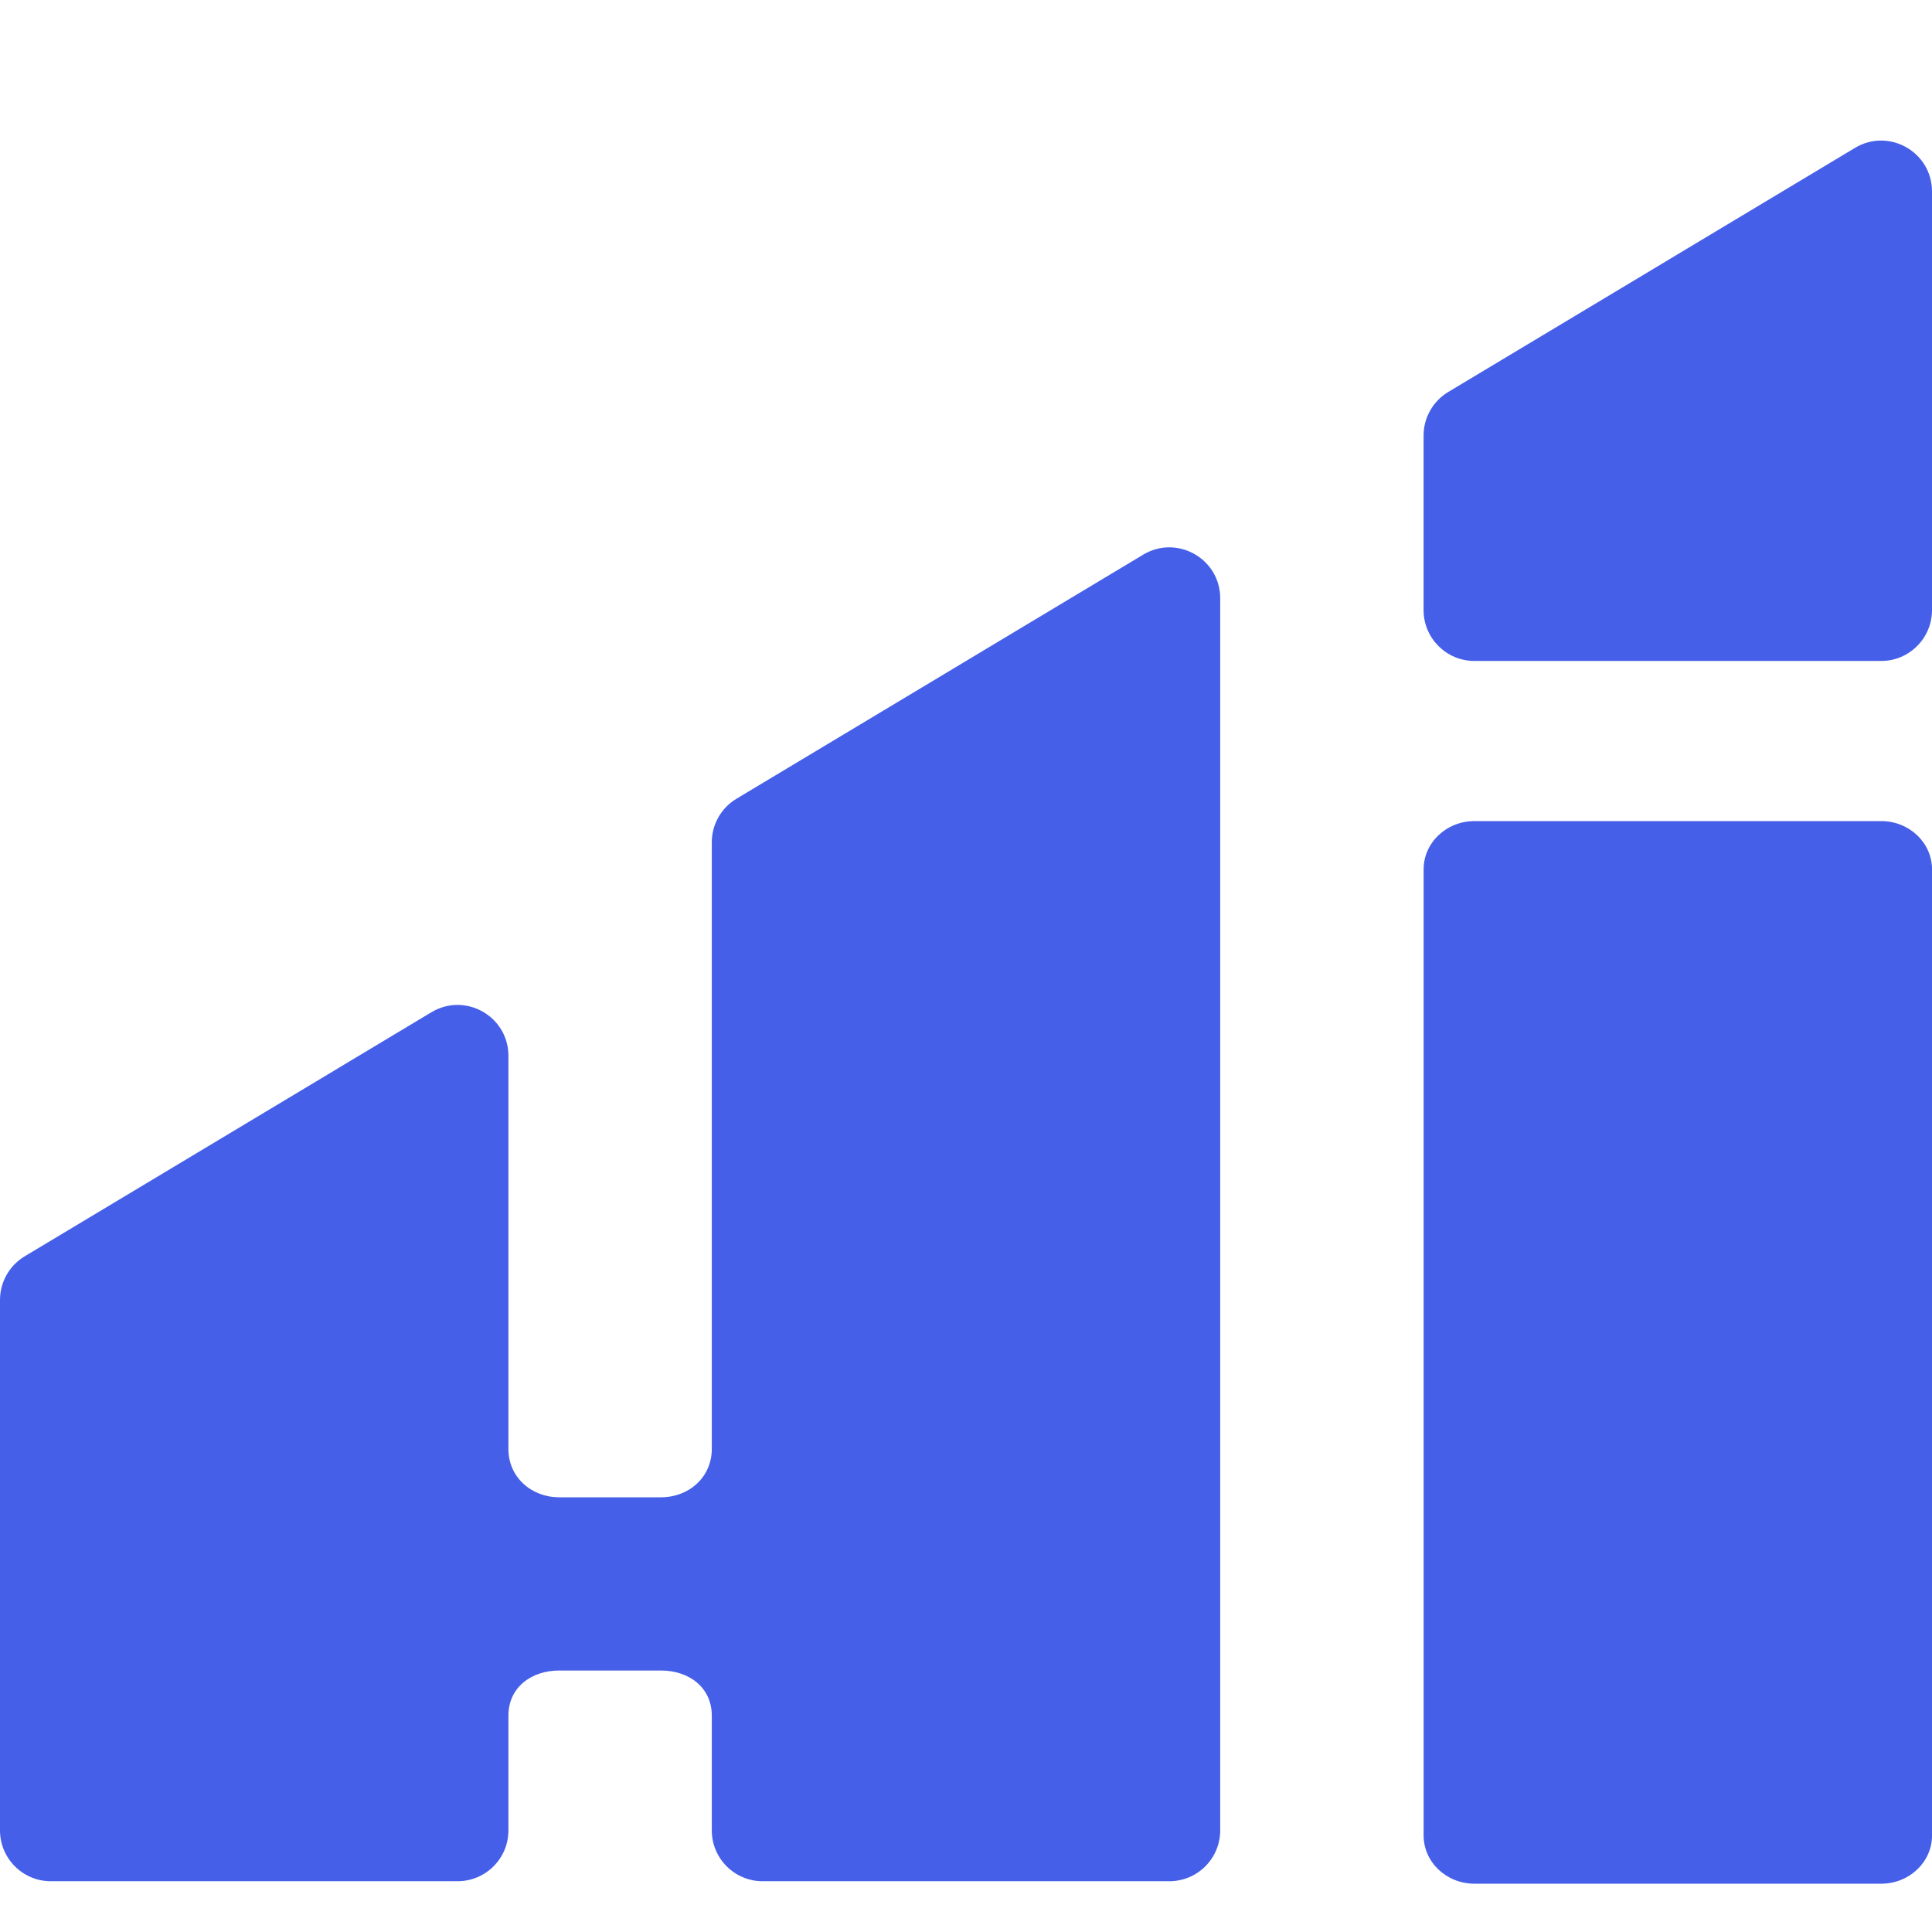
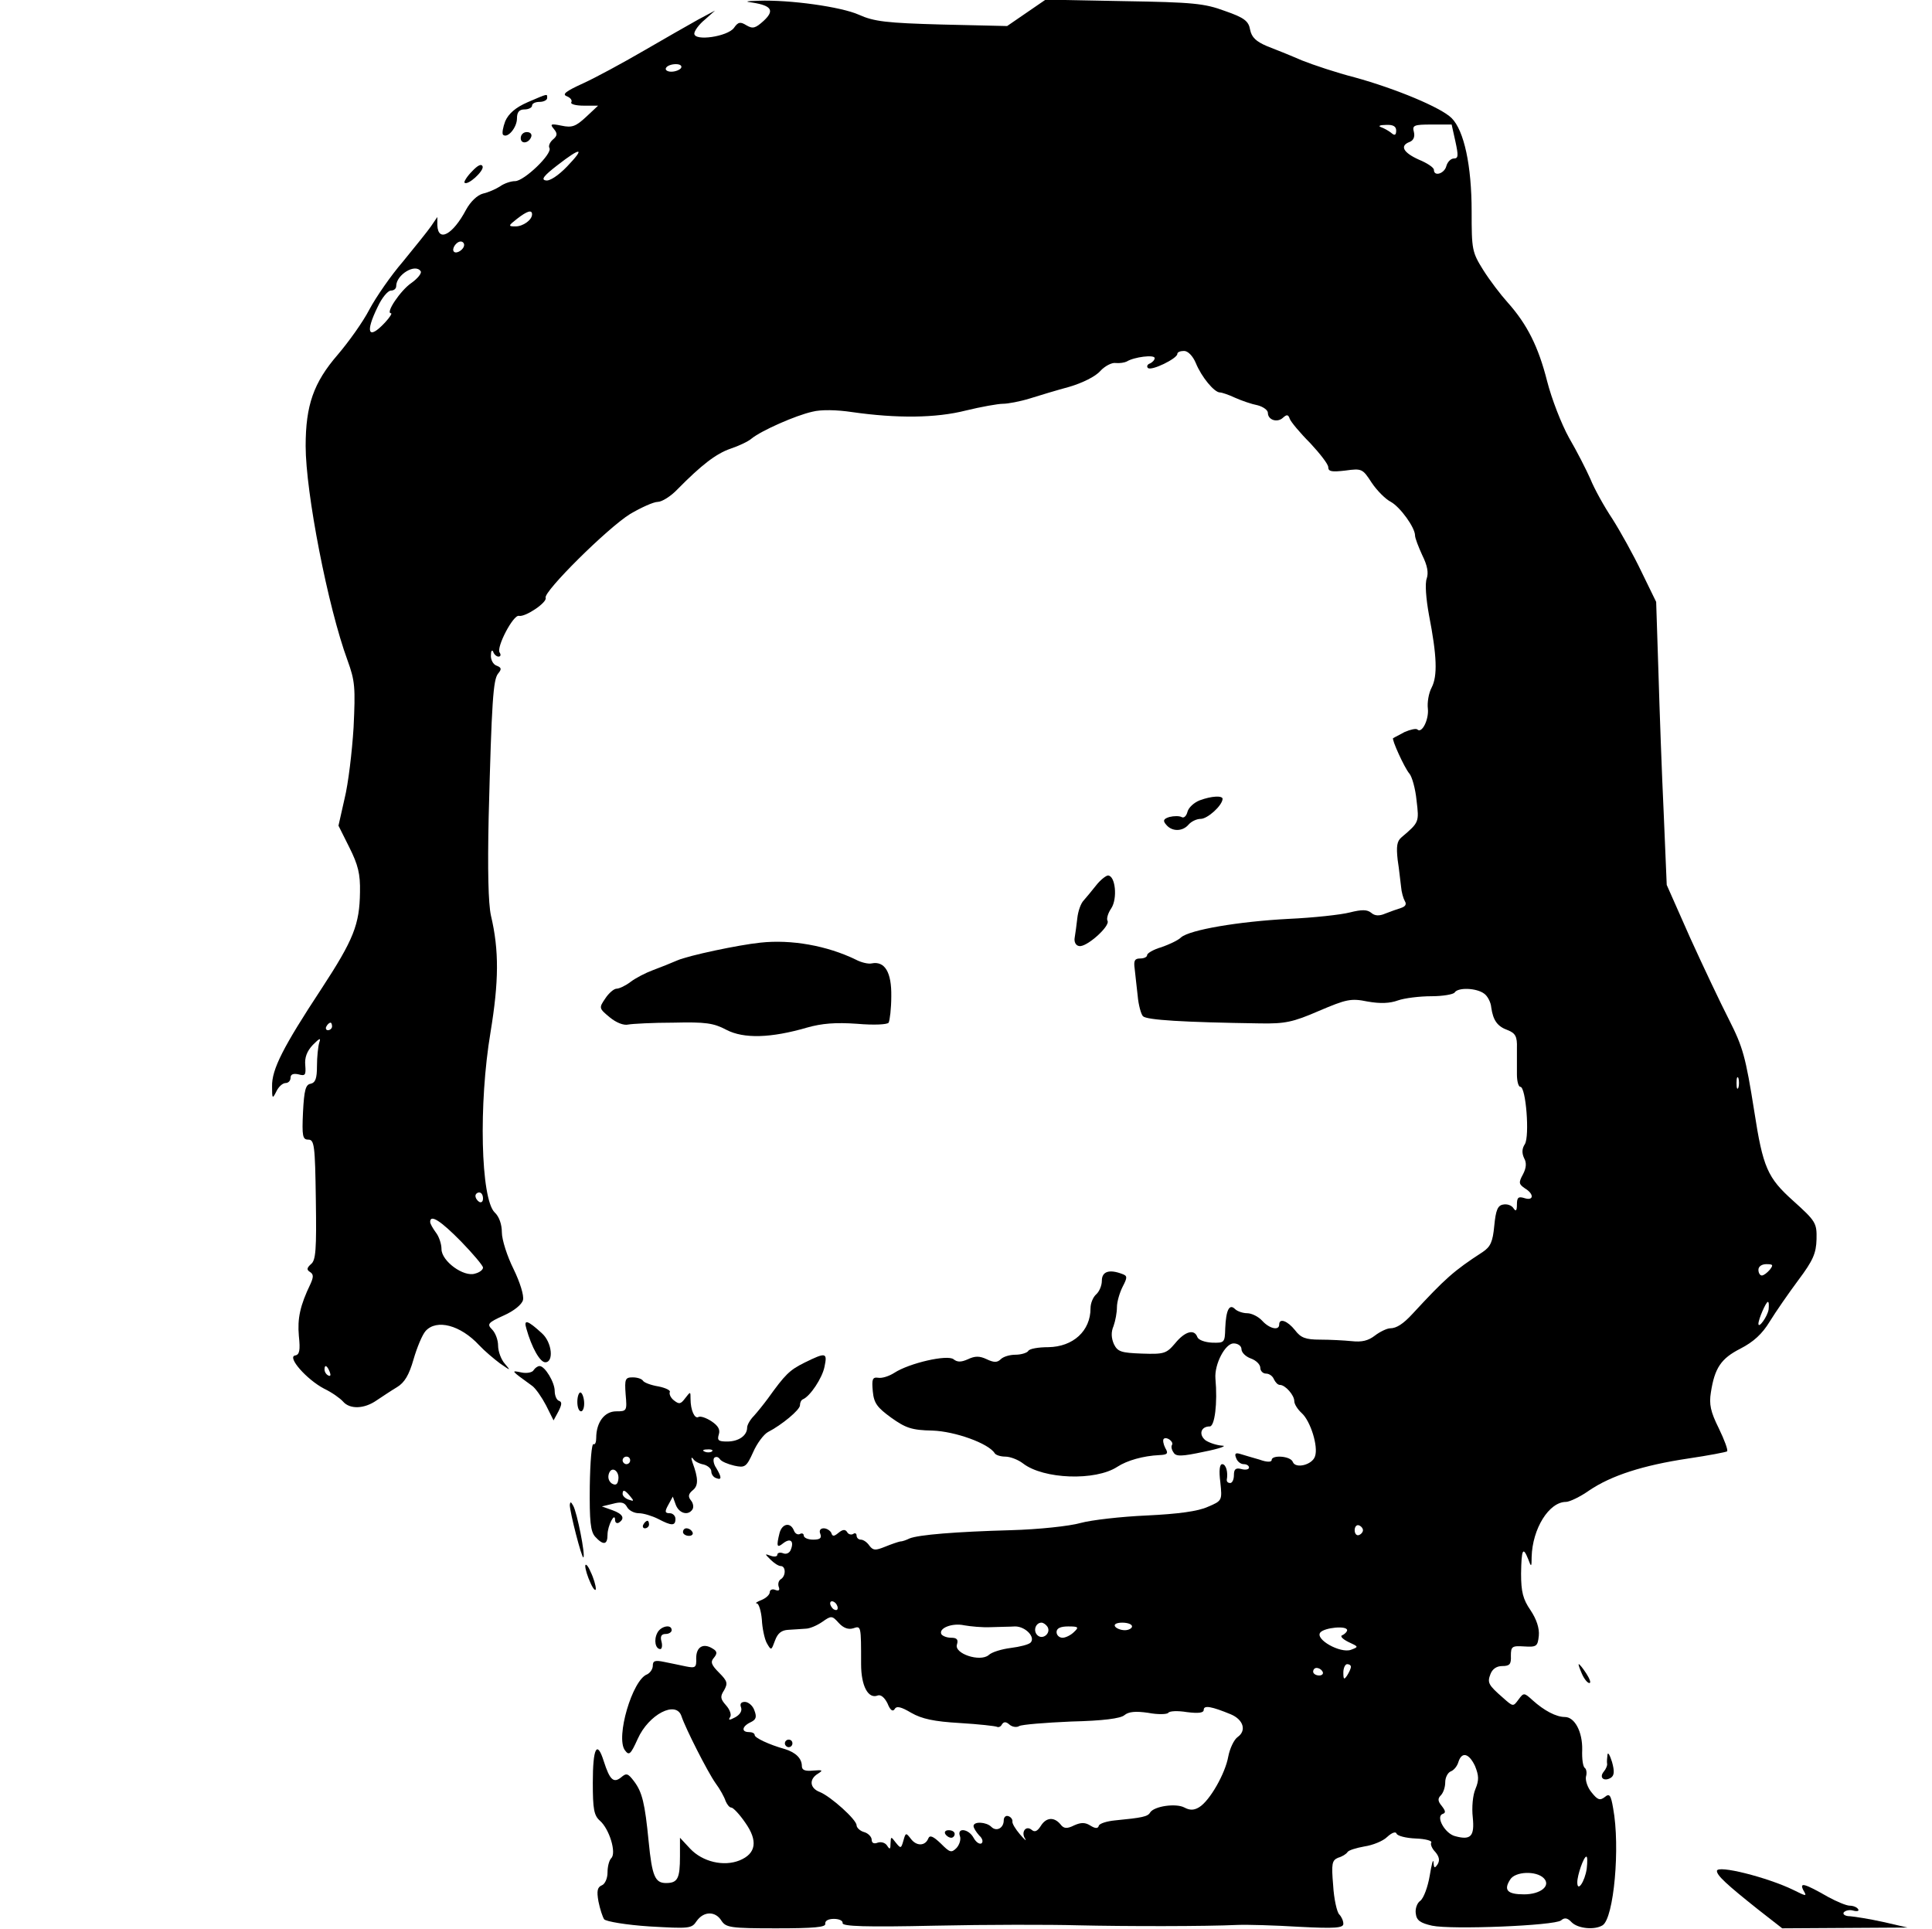
- <svg xmlns="http://www.w3.org/2000/svg" width="64" height="64" viewBox="0 0 64 64" fill="none">
-   <g clip-path="url(#clip0_408_56)">
-     <path d="M47.158 14.428C47.158 13.837 47.468 13.289 47.976 12.984L61.449 4.899C62.572 4.225 64 5.034 64 6.343V20.21C64 21.14 63.246 21.895 62.316 21.895H48.842C47.912 21.895 47.158 21.14 47.158 20.21V14.428Z" fill="#455FE9" />
-     <path fill-rule="evenodd" clip-rule="evenodd" d="M24.397 26.459C23.889 26.764 23.579 27.312 23.579 27.903V43.792L23.579 45.475L23.579 45.476L23.579 48C23.579 48.93 22.825 49.6 21.895 49.6H18.526C17.596 49.6 16.842 48.93 16.842 48V45.475V34.976C16.842 33.667 15.414 32.858 14.291 33.532L0.818 41.617C0.31 41.922 0 42.47 0 43.062V60.634C0 61.564 0.754 62.318 1.684 62.318H15.158C16.088 62.318 16.842 61.564 16.842 60.634V58.949V56.831C16.842 55.901 17.596 55.338 18.526 55.338H21.895C22.825 55.338 23.579 55.901 23.579 56.831V58.949L23.579 60.634C23.579 61.564 24.333 62.318 25.263 62.318H38.737C39.667 62.318 40.421 61.564 40.421 60.634V45.476V43.792V19.818C40.421 18.509 38.993 17.7 37.87 18.374L24.397 26.459Z" fill="#455FE9" />
-     <path d="M47.159 28.8V60.8C47.159 61.684 47.913 62.4 48.843 62.4H62.317C63.247 62.4 64.001 61.684 64.001 60.8V28.8C64.001 27.916 63.247 27.2 62.317 27.2H48.843C47.913 27.2 47.159 27.916 47.159 28.8Z" fill="#455FE9" />
+ <svg xmlns="http://www.w3.org/2000/svg" version="1.0" width="512pt" height="511pt" viewBox="0 0 512 511" preserveAspectRatio="xMidYMid meet">
+   <g transform="translate(0,511) scale(0.1,-0.1)" fill="#000000" stroke="none">
+     <path d="M1995 5103 c50 -8 58 -21 29 -48 -22 -20 -29 -22 -46 -12 -16 10 -22 9 -33 -7 -17 -23 -105 -36 -105 -15 0 7 12 24 28 37 l27 24 -45 -24 c-25 -14 -90 -51 -145 -83 -55 -32 -127 -71 -160 -86 -46 -21 -56 -29 -43 -34 10 -4 15 -11 12 -16 -3 -5 12 -9 33 -9 l38 0 -32 -30 c-27 -25 -37 -29 -65 -23 -29 6 -31 4 -20 -9 10 -12 9 -18 -3 -28 -8 -7 -12 -17 -9 -22 9 -15 -67 -88 -91 -88 -11 0 -29 -6 -40 -14 -11 -7 -31 -16 -45 -19 -15 -4 -33 -21 -45 -43 -35 -66 -74 -87 -76 -41 l0 22 -17 -25 c-9 -13 -43 -55 -74 -93 -32 -37 -72 -95 -89 -127 -17 -33 -55 -86 -84 -120 -64 -74 -85 -134 -85 -242 0 -123 59 -427 111 -568 20 -55 21 -72 16 -178 -4 -64 -14 -149 -24 -189 l-16 -71 29 -58 c23 -46 29 -70 28 -118 -1 -86 -17 -126 -102 -256 -102 -155 -132 -214 -131 -259 0 -33 1 -34 11 -14 6 13 17 23 25 23 7 0 13 6 13 14 0 9 7 12 21 9 18 -5 20 -2 18 24 -2 20 4 37 20 54 18 18 22 20 17 6 -3 -10 -6 -38 -6 -62 0 -33 -4 -44 -17 -47 -13 -2 -17 -17 -20 -75 -3 -64 -1 -73 14 -73 16 0 18 -15 20 -159 2 -133 0 -161 -13 -171 -11 -10 -12 -15 -2 -21 9 -6 9 -13 1 -31 -28 -58 -35 -92 -31 -138 4 -38 2 -50 -10 -52 -22 -4 31 -64 77 -88 21 -10 43 -26 50 -34 18 -21 56 -20 89 3 15 10 39 26 54 35 20 12 32 32 44 74 9 31 23 65 32 75 29 32 92 16 142 -38 14 -15 39 -36 55 -48 29 -20 29 -20 13 -1 -10 11 -18 33 -18 48 0 15 -7 34 -16 43 -14 14 -11 18 31 37 27 12 48 29 51 41 3 12 -8 47 -25 82 -17 34 -31 78 -31 97 0 21 -7 42 -19 53 -37 36 -43 288 -11 478 22 134 23 216 1 309 -7 32 -9 121 -6 260 8 309 12 365 25 381 10 12 9 16 -4 21 -9 3 -16 16 -15 28 0 11 3 15 6 9 2 -7 9 -13 14 -13 6 0 7 5 3 11 -9 14 36 100 51 97 17 -4 76 36 71 48 -6 16 163 184 224 222 29 17 62 32 73 32 11 0 35 15 52 33 64 65 103 95 141 108 21 7 47 19 56 27 26 21 116 61 161 71 23 6 65 5 105 -1 119 -17 222 -16 301 4 41 10 86 18 99 18 13 0 45 6 71 14 25 8 72 22 105 31 34 10 69 27 82 42 12 13 31 23 41 21 10 -1 23 1 29 4 19 12 74 19 74 9 0 -5 -6 -11 -12 -14 -7 -2 -10 -8 -6 -12 9 -9 78 25 78 37 0 5 8 8 18 8 10 0 23 -13 31 -32 15 -37 49 -78 64 -78 5 0 23 -6 40 -14 18 -8 44 -17 60 -20 15 -4 27 -13 27 -20 0 -19 25 -27 40 -13 10 9 14 9 18 -3 3 -8 27 -37 54 -64 26 -28 48 -56 48 -64 0 -12 10 -13 45 -9 44 6 46 5 70 -32 14 -21 37 -44 51 -51 25 -14 64 -68 64 -89 0 -7 9 -30 19 -52 14 -28 17 -47 12 -62 -5 -13 -2 -53 6 -97 21 -108 23 -161 7 -192 -8 -15 -12 -40 -10 -56 3 -29 -16 -67 -28 -55 -3 3 -18 0 -34 -7 -15 -8 -28 -15 -30 -16 -5 -2 30 -79 43 -94 7 -8 16 -40 19 -71 7 -58 7 -58 -40 -98 -12 -10 -14 -24 -10 -60 4 -25 7 -57 9 -71 1 -14 6 -31 10 -38 5 -8 2 -14 -10 -18 -10 -3 -29 -10 -42 -15 -16 -7 -28 -6 -37 2 -11 9 -25 9 -57 1 -23 -6 -96 -14 -162 -17 -133 -7 -262 -29 -285 -49 -8 -8 -32 -19 -52 -26 -21 -6 -38 -16 -38 -21 0 -5 -8 -9 -19 -9 -14 0 -17 -6 -14 -27 2 -16 5 -48 8 -72 2 -24 9 -49 14 -54 10 -10 106 -16 311 -19 65 -1 86 3 155 33 73 31 85 34 129 25 34 -6 59 -5 81 3 17 6 57 11 88 11 31 0 59 5 62 10 9 14 58 12 78 -3 9 -6 18 -23 19 -37 5 -34 16 -50 44 -60 20 -8 25 -17 24 -47 0 -21 0 -53 0 -70 0 -18 4 -33 9 -33 15 0 25 -131 12 -152 -8 -12 -8 -24 -2 -37 7 -12 6 -26 -3 -43 -12 -22 -11 -26 5 -37 25 -15 24 -34 -1 -26 -16 5 -20 2 -20 -17 0 -17 -3 -19 -9 -10 -5 8 -17 12 -27 10 -15 -2 -20 -15 -24 -56 -4 -43 -10 -56 -31 -70 -77 -50 -99 -70 -186 -164 -24 -26 -42 -38 -59 -38 -8 0 -27 -9 -40 -19 -18 -14 -35 -18 -62 -15 -20 2 -58 4 -84 4 -38 0 -51 5 -66 25 -20 25 -42 33 -42 15 0 -17 -26 -11 -45 10 -10 11 -28 20 -40 20 -11 0 -26 5 -32 11 -15 15 -24 -2 -26 -51 -1 -38 -2 -39 -35 -38 -19 1 -36 7 -39 15 -8 22 -33 15 -59 -17 -23 -27 -29 -29 -88 -27 -55 2 -64 5 -74 25 -7 16 -8 32 -1 48 5 14 9 36 9 50 0 14 7 38 15 54 13 25 13 29 -1 34 -34 13 -54 7 -54 -18 0 -13 -7 -29 -15 -36 -8 -7 -15 -23 -15 -37 0 -60 -46 -102 -112 -103 -26 0 -50 -4 -53 -10 -3 -5 -19 -10 -34 -10 -15 0 -32 -5 -39 -12 -9 -9 -18 -9 -37 0 -19 9 -31 9 -50 0 -18 -8 -28 -8 -38 0 -16 13 -117 -10 -157 -36 -14 -9 -33 -15 -43 -13 -15 2 -17 -4 -14 -36 3 -32 12 -43 49 -70 38 -27 54 -33 109 -34 60 -2 149 -34 165 -60 3 -5 16 -9 28 -9 13 0 34 -8 47 -18 54 -42 192 -47 250 -9 26 17 69 29 111 31 22 1 25 4 16 19 -5 10 -7 21 -4 24 7 7 27 -7 22 -16 -3 -4 -1 -13 4 -20 6 -11 21 -11 81 2 41 8 62 16 48 16 -14 1 -33 7 -44 14 -19 15 -13 37 11 37 13 0 21 61 15 127 -3 38 26 93 48 93 12 0 21 -7 21 -15 0 -9 11 -20 25 -25 14 -5 25 -16 25 -25 0 -8 7 -15 15 -15 9 0 18 -7 21 -15 4 -8 10 -15 16 -15 14 0 38 -27 38 -43 0 -8 9 -22 20 -32 23 -21 44 -88 35 -114 -7 -23 -52 -34 -59 -15 -6 16 -56 19 -56 5 0 -6 -13 -6 -32 1 -18 5 -41 12 -51 15 -13 4 -16 1 -11 -11 3 -9 12 -16 20 -16 8 0 14 -4 14 -9 0 -5 -9 -7 -20 -4 -15 4 -20 0 -20 -16 0 -11 -4 -21 -10 -21 -5 0 -9 3 -9 8 4 21 -2 42 -12 42 -7 0 -9 -17 -5 -48 5 -48 5 -49 -33 -65 -26 -12 -79 -19 -162 -23 -68 -3 -147 -12 -176 -20 -28 -8 -110 -17 -185 -19 -144 -4 -244 -12 -268 -22 -8 -4 -19 -8 -25 -8 -5 -1 -23 -7 -40 -14 -25 -10 -31 -10 -41 3 -6 9 -16 16 -23 16 -6 0 -11 5 -11 11 0 5 -4 8 -9 4 -5 -3 -13 -1 -16 5 -5 8 -12 7 -23 -2 -12 -10 -16 -10 -19 0 -3 6 -12 12 -20 12 -9 0 -13 -6 -9 -15 4 -11 -1 -15 -19 -15 -14 0 -25 5 -25 11 0 5 -5 7 -10 4 -6 -3 -13 1 -16 9 -9 23 -31 19 -38 -6 -9 -36 -7 -41 9 -28 19 15 30 7 21 -16 -3 -9 -12 -14 -21 -10 -8 3 -15 1 -15 -4 0 -5 -8 -6 -17 -3 -17 6 -17 6 -1 -10 9 -9 21 -17 27 -17 14 0 14 -27 0 -35 -6 -4 -8 -13 -5 -21 3 -8 0 -11 -10 -7 -7 3 -14 0 -14 -6 0 -7 -10 -16 -22 -21 -13 -5 -18 -9 -12 -9 5 -1 11 -20 13 -43 1 -22 7 -51 13 -62 12 -21 12 -20 22 7 7 19 17 27 35 28 14 1 35 2 46 3 11 0 31 9 44 18 24 17 26 17 44 -3 12 -13 25 -18 38 -14 21 7 21 8 21 -95 0 -58 19 -93 44 -83 8 3 18 -5 26 -21 7 -18 14 -23 19 -15 5 9 17 6 44 -10 28 -16 60 -23 129 -27 50 -3 94 -8 98 -10 4 -2 10 0 13 6 5 8 11 8 20 0 8 -7 20 -8 26 -4 7 4 69 9 138 12 84 2 131 8 141 17 11 9 29 11 63 6 26 -5 50 -4 53 0 3 5 25 6 49 2 32 -4 45 -2 45 6 0 13 21 9 72 -12 33 -14 42 -43 18 -60 -10 -7 -21 -31 -25 -52 -8 -45 -49 -117 -77 -134 -13 -8 -24 -9 -39 -1 -22 12 -80 4 -91 -13 -6 -11 -21 -14 -93 -21 -21 -2 -41 -8 -43 -14 -2 -8 -9 -8 -22 0 -14 9 -25 9 -43 1 -20 -10 -28 -9 -37 3 -17 20 -38 18 -52 -5 -9 -14 -16 -17 -24 -10 -16 13 -29 -7 -17 -24 4 -7 -2 -2 -14 12 -12 14 -21 29 -20 34 1 5 -4 12 -10 14 -7 3 -13 -2 -13 -11 0 -20 -19 -31 -33 -17 -13 13 -47 15 -47 2 0 -5 7 -16 15 -25 9 -8 11 -17 6 -21 -6 -3 -15 4 -21 15 -13 24 -45 28 -36 4 3 -8 -1 -22 -9 -31 -14 -14 -18 -12 -42 12 -20 19 -29 23 -33 13 -8 -20 -31 -21 -46 -1 -13 17 -14 17 -20 -5 -6 -21 -7 -21 -20 -5 -13 17 -13 17 -14 -2 0 -16 -2 -17 -9 -6 -5 8 -16 11 -25 8 -10 -4 -16 -1 -16 8 0 7 -9 17 -20 20 -11 3 -20 12 -20 18 0 15 -68 76 -97 88 -27 10 -30 34 -5 49 14 9 12 10 -13 8 -21 -2 -30 1 -30 12 0 20 -16 36 -45 45 -43 12 -80 30 -80 37 0 5 -7 8 -15 8 -21 0 -19 15 4 26 15 7 17 14 10 32 -4 12 -16 22 -25 22 -10 0 -14 -5 -10 -15 3 -9 -3 -19 -16 -26 -15 -8 -19 -8 -13 1 4 6 -1 20 -11 31 -15 17 -16 23 -5 40 10 18 9 24 -13 46 -21 21 -24 29 -14 40 9 11 9 17 -3 24 -25 16 -44 5 -44 -25 1 -25 -2 -27 -27 -22 -15 3 -42 9 -58 12 -24 5 -30 3 -30 -10 0 -9 -7 -19 -15 -23 -39 -14 -84 -167 -59 -201 11 -15 15 -12 34 30 29 65 102 103 116 60 11 -33 69 -147 90 -177 12 -16 24 -38 27 -48 4 -9 10 -17 15 -17 5 0 22 -18 37 -40 34 -48 29 -82 -15 -100 -42 -17 -98 -4 -131 31 l-27 29 0 -49 c0 -59 -6 -71 -37 -71 -29 0 -37 18 -46 110 -10 102 -17 131 -39 160 -16 21 -20 22 -34 10 -20 -16 -30 -7 -46 43 -18 57 -29 35 -29 -57 0 -70 3 -87 19 -101 25 -22 44 -85 30 -99 -6 -6 -10 -23 -10 -38 0 -16 -7 -31 -15 -34 -12 -5 -14 -15 -9 -43 4 -20 11 -41 15 -47 5 -6 59 -15 120 -19 105 -6 112 -6 125 14 19 27 50 27 66 1 12 -18 24 -20 145 -20 101 0 132 3 130 12 -1 8 8 13 23 13 14 0 24 -5 23 -11 -2 -9 62 -11 245 -7 136 3 306 3 377 1 130 -3 340 -3 425 1 25 1 98 -1 163 -5 96 -5 117 -3 117 8 0 8 -5 19 -11 25 -6 6 -14 41 -16 77 -5 58 -3 66 13 73 11 3 22 10 25 15 3 5 23 11 45 15 21 3 49 14 60 25 13 12 23 15 25 9 2 -6 25 -12 51 -13 26 -1 44 -6 41 -11 -3 -4 2 -16 11 -25 10 -12 12 -22 6 -32 -8 -12 -10 -11 -11 5 -1 11 -5 -5 -10 -35 -5 -30 -16 -60 -25 -67 -9 -6 -14 -22 -12 -34 2 -18 12 -25 43 -32 51 -11 325 0 342 14 9 8 17 7 28 -5 17 -17 61 -21 82 -8 30 19 47 208 28 310 -6 36 -10 40 -22 30 -13 -10 -19 -8 -35 12 -11 13 -17 32 -15 42 3 10 1 20 -3 23 -5 3 -8 24 -7 48 1 48 -20 87 -46 87 -23 0 -55 17 -85 44 -23 21 -24 21 -38 2 -14 -19 -14 -19 -41 5 -39 34 -42 40 -33 63 5 13 16 21 31 21 20 0 24 5 23 27 0 25 3 27 35 25 33 -2 36 0 39 28 2 20 -6 44 -22 68 -20 29 -25 49 -25 97 1 65 5 73 19 38 8 -22 9 -21 9 6 2 75 46 146 91 146 9 0 37 13 61 30 59 40 143 67 263 85 54 8 101 17 103 19 3 3 -7 30 -22 61 -22 44 -26 64 -21 95 10 65 27 90 78 116 35 18 58 39 78 72 16 26 50 75 76 110 39 52 47 71 48 108 1 43 -2 48 -62 102 -68 61 -80 88 -103 237 -23 145 -30 170 -67 243 -22 43 -68 140 -103 217 l-62 140 -8 190 c-5 105 -11 273 -14 375 l-6 185 -39 80 c-21 44 -56 107 -77 140 -22 33 -48 80 -58 105 -11 25 -36 74 -57 110 -20 36 -46 103 -58 150 -23 91 -53 151 -105 209 -18 20 -47 58 -64 85 -30 48 -31 54 -31 156 0 121 -20 214 -53 247 -28 28 -148 78 -257 108 -47 12 -110 33 -140 45 -30 13 -72 30 -93 38 -28 12 -40 23 -44 43 -4 23 -15 32 -67 50 -54 20 -84 23 -268 26 l-207 4 -51 -35 -51 -35 -173 4 c-147 4 -180 8 -220 26 -47 21 -183 40 -266 37 -34 -1 -38 -2 -15 -5z m-190 -173 c-3 -5 -15 -10 -26 -10 -11 0 -17 5 -14 10 3 6 15 10 26 10 11 0 17 -4 14 -10z m1895 -166 c0 -12 -4 -14 -12 -7 -7 6 -20 13 -28 16 -9 3 -3 6 13 6 19 1 27 -4 27 -15z m157 -29 c8 -37 8 -45 -4 -45 -8 0 -17 -9 -20 -20 -5 -20 -33 -29 -33 -10 0 6 -18 18 -40 27 -42 19 -51 37 -24 47 10 4 14 14 11 26 -5 18 0 20 47 20 l53 0 10 -45z m-2354 -66 c-23 -24 -47 -40 -57 -37 -13 2 -4 13 31 40 63 49 75 48 26 -3z m-93 -127 c0 -15 -24 -32 -44 -32 -20 0 -19 2 4 20 27 21 40 25 40 12z m-180 -81 c0 -12 -20 -25 -27 -18 -7 7 6 27 18 27 5 0 9 -4 9 -9z m-115 -70 c3 -5 -8 -19 -25 -31 -29 -20 -69 -80 -54 -80 4 0 -3 -11 -16 -25 -44 -47 -53 -27 -19 42 11 24 27 43 35 43 8 0 14 5 14 12 0 30 51 61 65 39z m-235 -2001 c0 -5 -5 -10 -11 -10 -5 0 -7 5 -4 10 3 6 8 10 11 10 2 0 4 -4 4 -10z m3727 -162 c-3 -7 -5 -2 -5 12 0 14 2 19 5 13 2 -7 2 -19 0 -25z m-3327 -294 c0 -8 -4 -12 -10 -9 -5 3 -10 10 -10 16 0 5 5 9 10 9 6 0 10 -7 10 -16z m-58 -114 c32 -33 58 -64 58 -69 0 -6 -9 -13 -21 -16 -30 -10 -89 33 -89 65 0 14 -7 34 -15 44 -8 11 -15 23 -15 28 0 21 28 3 82 -52z m3468 -75 c-7 -8 -16 -15 -21 -15 -5 0 -9 7 -9 15 0 9 9 15 21 15 18 0 19 -2 9 -15z m-3 -105 c-3 -19 -27 -52 -27 -38 0 12 20 58 25 58 3 0 3 -9 2 -20z m-3813 -166 c3 -8 2 -12 -4 -9 -6 3 -10 10 -10 16 0 14 7 11 14 -7z m2738 -419 c0 -5 -5 -11 -11 -13 -6 -2 -11 4 -11 13 0 9 5 15 11 13 6 -2 11 -8 11 -13z m-1392 -206 c0 -6 -4 -7 -10 -4 -5 3 -10 11 -10 16 0 6 5 7 10 4 6 -3 10 -11 10 -16z m405 -51 c22 1 51 1 65 2 28 0 55 -29 41 -43 -5 -5 -28 -11 -52 -14 -24 -3 -51 -11 -59 -19 -23 -19 -92 4 -84 28 4 13 0 18 -15 18 -11 0 -22 4 -26 9 -9 16 28 31 60 24 17 -3 48 -6 70 -5z m151 1 c10 -17 -13 -36 -27 -22 -12 12 -4 33 11 33 5 0 12 -5 16 -11z m224 1 c0 -5 -9 -10 -19 -10 -11 0 -23 5 -26 10 -4 6 5 10 19 10 14 0 26 -4 26 -10z m-154 -15 c-8 -8 -22 -15 -30 -15 -9 0 -16 7 -16 15 0 10 10 15 31 15 27 0 29 -2 15 -15z m724 5 c0 -4 -6 -10 -12 -13 -8 -2 -1 -10 15 -18 28 -13 28 -13 7 -21 -28 -10 -96 28 -81 46 11 13 71 19 71 6z m10 -97 c0 -5 -5 -15 -10 -23 -8 -12 -10 -11 -10 8 0 12 5 22 10 22 6 0 10 -3 10 -7z m-75 -13 c3 -5 -1 -10 -9 -10 -9 0 -16 5 -16 10 0 6 4 10 9 10 6 0 13 -4 16 -10z m404 -250 c10 -25 11 -37 1 -61 -7 -16 -10 -49 -7 -75 5 -50 -5 -61 -46 -50 -27 6 -53 52 -34 59 9 3 8 8 -2 21 -11 13 -11 20 -3 28 7 7 12 22 12 35 0 13 7 26 15 29 8 3 17 14 20 25 9 28 28 23 44 -11z m296 -272 c-5 -34 -25 -64 -25 -36 0 19 17 68 24 68 3 0 3 -14 1 -32z m-114 -25 c20 -20 -8 -43 -52 -43 -44 0 -55 11 -37 39 13 22 69 24 89 4z" />
+     <path d="M1398 4839 c-32 -14 -50 -30 -59 -50 -6 -16 -9 -32 -6 -36 12 -11 37 19 37 43 0 17 6 24 20 24 11 0 20 5 20 10 0 6 9 10 20 10 11 0 20 5 20 10 0 12 4 13 -52 -11z" />
+     <path d="M1380 4744 c0 -17 22 -14 28 4 2 7 -3 12 -12 12 -9 0 -16 -7 -16 -16z" />
+     <path d="M1251 4656 c-14 -14 -22 -28 -20 -30 8 -9 52 31 48 43 -3 8 -13 3 -28 -13z" />
+     <path d="M3179 2989 c-15 -6 -29 -19 -32 -30 -3 -12 -10 -18 -16 -14 -6 3 -20 3 -32 0 -16 -5 -18 -10 -8 -21 15 -18 43 -18 59 1 7 8 21 15 32 15 18 0 57 35 58 53 0 9 -29 8 -61 -4z" />
+     <path d="M2905 2764 c-11 -14 -26 -32 -33 -40 -8 -8 -15 -29 -17 -47 -2 -17 -5 -41 -7 -52 -2 -11 3 -21 12 -22 19 -4 83 53 75 67 -3 5 1 20 10 33 17 26 11 87 -9 87 -6 -1 -20 -12 -31 -26z" />
+     <path d="M2015 2612 c-58 -6 -190 -34 -220 -47 -16 -7 -46 -19 -65 -26 -19 -7 -46 -21 -59 -31 -13 -10 -30 -18 -37 -18 -7 0 -21 -12 -30 -26 -17 -25 -17 -26 12 -50 17 -14 37 -22 49 -19 11 2 65 5 120 5 85 2 106 -1 140 -19 46 -24 118 -22 214 6 39 11 75 14 132 10 46 -4 81 -2 84 3 3 6 7 37 7 70 1 63 -17 94 -52 87 -8 -2 -27 2 -42 10 -76 37 -171 54 -253 45z" />
+     <path d="M1395 1589 c14 -50 36 -89 50 -89 23 0 18 52 -8 76 -39 36 -50 39 -42 13z" />
+     <path d="M2132 1499 c-40 -20 -51 -31 -97 -95 -11 -15 -28 -36 -37 -46 -10 -10 -18 -24 -18 -31 0 -21 -22 -37 -53 -37 -23 0 -27 3 -22 19 4 13 -2 23 -20 35 -14 9 -29 14 -34 11 -10 -6 -21 18 -21 48 0 20 0 20 -14 2 -12 -16 -16 -17 -30 -6 -9 7 -13 17 -11 22 3 4 -10 11 -30 15 -19 3 -38 10 -41 15 -3 5 -15 9 -27 9 -20 0 -22 -4 -19 -45 4 -44 3 -45 -25 -45 -31 0 -53 -29 -53 -71 0 -11 -3 -18 -7 -16 -5 3 -9 -47 -10 -111 -1 -94 2 -120 14 -134 22 -24 33 -22 33 5 0 24 20 62 20 39 0 -7 5 -10 10 -7 17 11 11 23 -17 33 l-28 10 29 7 c22 6 31 4 38 -9 5 -9 19 -16 31 -16 12 0 35 -7 51 -15 36 -19 46 -19 46 0 0 8 -7 15 -15 15 -13 0 -14 4 -4 22 l12 22 8 -22 c9 -23 33 -29 44 -12 4 6 2 17 -4 24 -8 10 -7 17 5 27 15 12 15 31 -1 74 -4 12 -3 15 2 9 4 -7 17 -13 28 -15 11 -3 20 -11 20 -18 0 -8 6 -16 13 -18 15 -6 15 2 0 27 -7 10 -9 23 -5 27 5 4 11 2 15 -4 4 -6 21 -13 38 -17 28 -6 32 -4 50 36 10 23 28 47 39 53 37 19 85 59 85 71 0 7 3 14 8 16 19 8 51 56 57 86 8 38 4 39 -53 11z m-245 -235 c-3 -3 -12 -4 -19 -1 -8 3 -5 6 6 6 11 1 17 -2 13 -5z m-217 -24 c0 -5 -4 -10 -10 -10 -5 0 -10 5 -10 10 0 6 5 10 10 10 6 0 10 -4 10 -10z m-32 -54 c-2 -10 -7 -13 -17 -7 -8 6 -11 16 -7 27 8 21 30 4 24 -20z m32 -41 c11 -13 10 -14 -4 -9 -9 3 -16 10 -16 15 0 13 6 11 20 -6z" />
+     <path d="M1414 1479 c-3 -6 -18 -9 -32 -6 -29 6 -29 6 29 -36 9 -7 25 -30 36 -51 l20 -40 13 24 c9 18 10 25 1 28 -6 2 -11 14 -11 26 0 23 -26 66 -40 66 -5 0 -12 -5 -16 -11z" />
+     <path d="M1530 1395 c0 -14 4 -25 10 -25 5 0 9 11 8 25 -1 14 -6 25 -10 25 -4 0 -8 -11 -8 -25z" />
+     <path d="M1510 1122 c0 -19 32 -143 36 -139 6 5 -17 120 -27 137 -6 11 -8 11 -9 2z" />
+     <path d="M1705 1070 c-3 -5 -1 -10 4 -10 6 0 11 5 11 10 0 6 -2 10 -4 10 -3 0 -8 -4 -11 -10z" />
+     <path d="M1810 1050 c0 -5 7 -10 16 -10 8 0 12 5 9 10 -3 6 -10 10 -16 10 -5 0 -9 -4 -9 -10z" />
+     <path d="M1551 960 c0 -8 6 -28 14 -45 7 -16 14 -23 14 -15 0 8 -6 29 -14 45 -7 17 -14 23 -14 15z" />
+     <path d="M1742 783 c-10 -19 -5 -43 8 -43 4 0 6 9 3 20 -4 14 0 20 11 20 9 0 16 5 16 10 0 17 -29 11 -38 -7z" />
+     <path d="M4192 675 c6 -14 15 -25 20 -25 5 0 1 11 -8 25 -9 14 -18 25 -20 25 -2 0 2 -11 8 -25z" />
+     <path d="M2080 490 c0 -5 5 -10 10 -10 6 0 10 5 10 10 0 6 -4 10 -10 10 -5 0 -10 -4 -10 -10z" />
+     <path d="M4260 460 c-1 -8 -2 -19 -1 -24 1 -4 -3 -14 -9 -21 -13 -16 1 -27 19 -16 9 6 10 17 3 42 -6 19 -11 27 -12 19z" />
+     <path d="M2505 250 c3 -5 10 -10 16 -10 5 0 9 5 9 10 0 6 -7 10 -16 10 -8 0 -12 -4 -9 -10z" />
+     <path d="M4550 152 c0 -12 26 -36 109 -102 l64 -50 166 1 166 1 -65 15 c-36 8 -75 14 -87 15 -13 0 -20 5 -17 10 4 5 15 8 25 5 11 -3 17 -1 13 4 -3 5 -13 9 -22 9 -9 0 -35 11 -57 23 -63 36 -77 40 -66 18 10 -17 9 -17 -27 1 -68 33 -202 67 -202 50z" />
  </g>
-   <defs>
- 
- </defs>
</svg>
